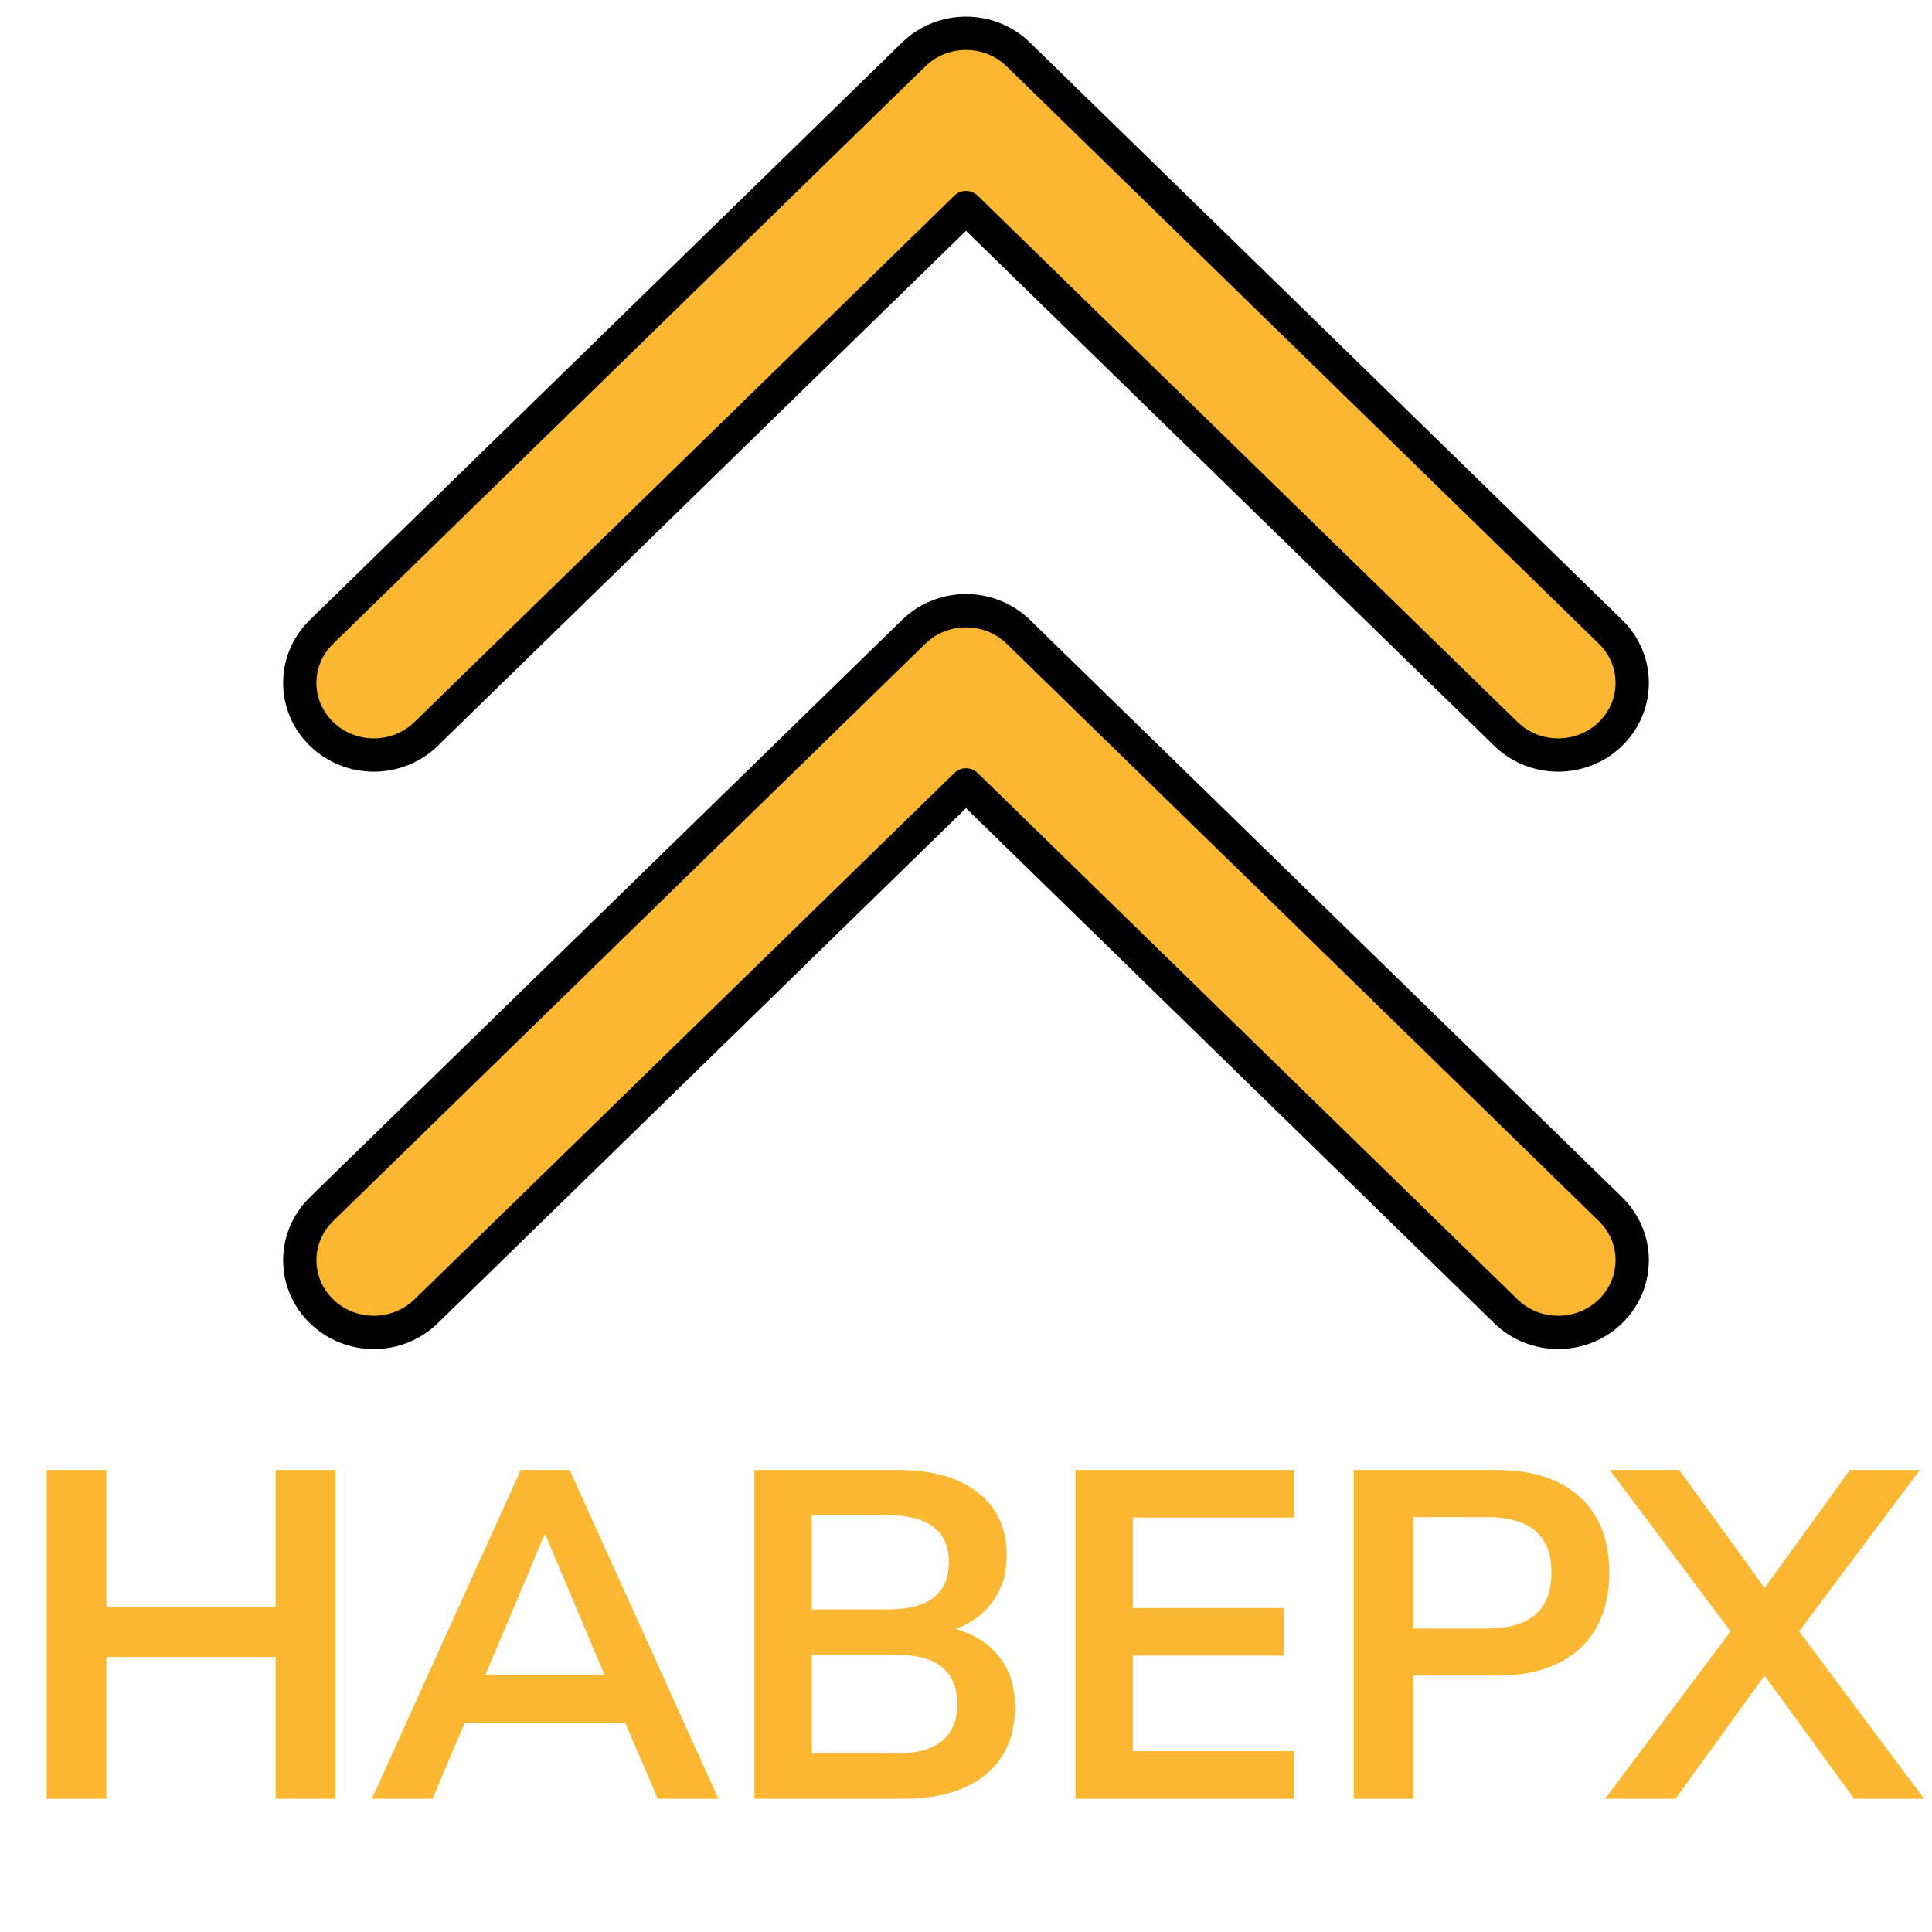
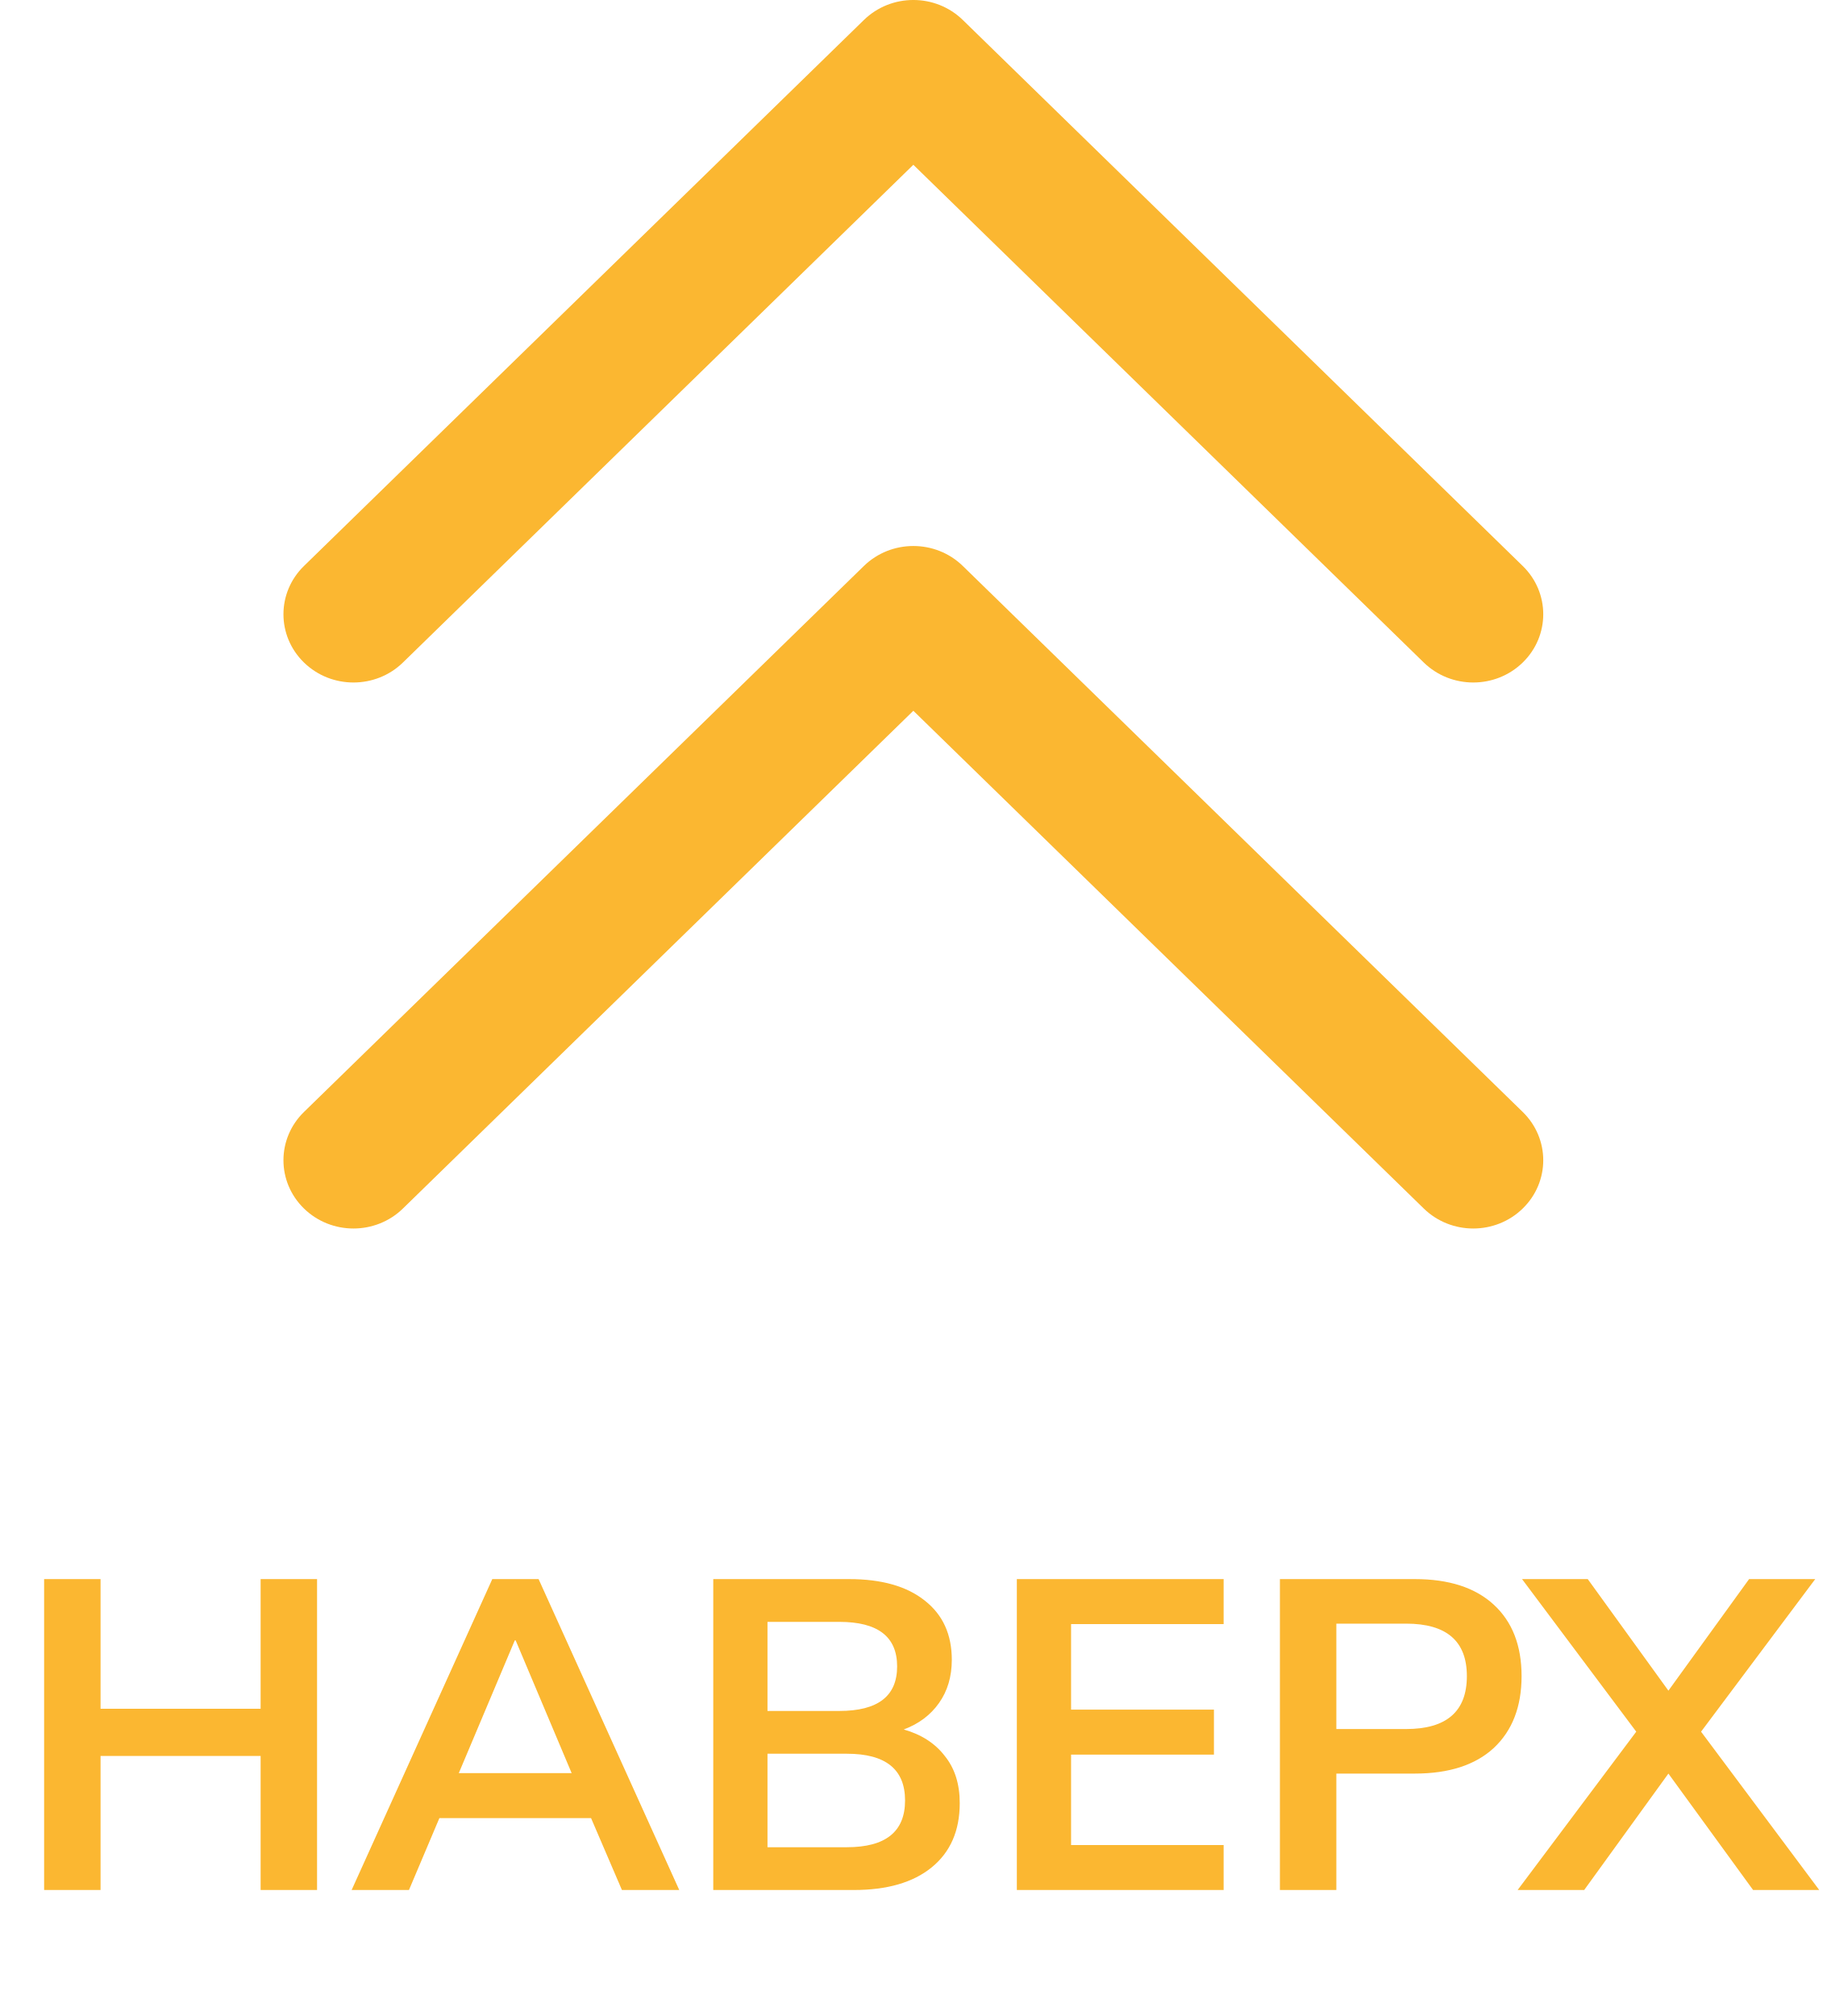
- <svg xmlns="http://www.w3.org/2000/svg" width="58" height="58" viewBox="0 0 58 58" fill="none">
-   <path d="M1.401 54V44.13H3.193V48.246H8.275V44.13H10.067V54H8.275V49.744H3.193V54H1.401ZM11.165 54L15.631 44.13H17.101L21.567 54H19.747L18.767 51.718H13.951L12.985 54H11.165ZM16.345 46.076L14.567 50.29H18.151L16.373 46.076H16.345ZM22.647 54V44.13H26.959C27.995 44.13 28.798 44.359 29.367 44.816C29.937 45.264 30.221 45.889 30.221 46.692C30.221 47.224 30.086 47.681 29.815 48.064C29.545 48.447 29.171 48.727 28.695 48.904C29.255 49.063 29.689 49.343 29.997 49.744C30.315 50.136 30.473 50.635 30.473 51.242C30.473 52.119 30.175 52.801 29.577 53.286C28.989 53.762 28.168 54 27.113 54H22.647ZM24.369 48.316H26.651C27.874 48.316 28.485 47.845 28.485 46.902C28.485 45.959 27.874 45.488 26.651 45.488H24.369V48.316ZM24.369 52.642H26.889C28.121 52.642 28.737 52.147 28.737 51.158C28.737 50.169 28.121 49.674 26.889 49.674H24.369V52.642ZM32.286 54V44.13H38.852V45.558H34.008V48.274H38.544V49.702H34.008V52.572H38.852V54H32.286ZM40.639 54V44.13H44.923C46.006 44.13 46.842 44.401 47.429 44.942C48.017 45.483 48.312 46.239 48.312 47.21C48.312 48.181 48.017 48.941 47.429 49.492C46.842 50.033 46.006 50.304 44.923 50.304H42.431V54H40.639ZM42.431 48.89H44.644C45.931 48.89 46.575 48.33 46.575 47.21C46.575 46.099 45.931 45.544 44.644 45.544H42.431V48.89ZM48.187 54L51.953 48.974L48.327 44.13H50.413L52.974 47.672L55.536 44.13H57.636L54.011 48.974L57.763 54H55.663L52.974 50.304L50.3 54H48.187Z" fill="#FBB731" />
-   <path fill-rule="evenodd" clip-rule="evenodd" d="M9.651 39.365C10.519 40.212 11.926 40.212 12.794 39.365L29 23.564L45.206 39.365C46.074 40.212 47.481 40.212 48.349 39.365C49.217 38.519 49.217 37.147 48.349 36.301L30.571 18.968C29.703 18.122 28.297 18.122 27.429 18.968L9.651 36.301C8.783 37.147 8.783 38.519 9.651 39.365ZM9.651 22.032C10.519 22.878 11.926 22.878 12.794 22.032L29 6.231L45.206 22.032C46.074 22.878 47.481 22.878 48.349 22.032C49.217 21.186 49.217 19.814 48.349 18.968L30.571 1.635C29.703 0.788 28.297 0.788 27.429 1.635L9.651 18.968C8.783 19.814 8.783 21.186 9.651 22.032Z" fill="#FBB731" stroke="black" stroke-linecap="round" stroke-linejoin="round" />
+ <svg xmlns="http://www.w3.org/2000/svg" width="58" height="64" viewBox="0 0 58 64" fill="none">
+   <path d="M1.401 60V50.13H3.193V54.246H8.275V50.13H10.067V60H8.275V55.744H3.193V60H1.401ZM11.165 60L15.631 50.13H17.101L21.567 60H19.747L18.767 57.718H13.951L12.985 60H11.165ZM16.345 52.076L14.567 56.29H18.151L16.373 52.076H16.345ZM22.647 60V50.13H26.959C27.995 50.13 28.798 50.359 29.367 50.816C29.937 51.264 30.221 51.889 30.221 52.692C30.221 53.224 30.086 53.681 29.815 54.064C29.545 54.447 29.171 54.727 28.695 54.904C29.255 55.063 29.689 55.343 29.997 55.744C30.315 56.136 30.473 56.635 30.473 57.242C30.473 58.119 30.175 58.801 29.577 59.286C28.989 59.762 28.168 60 27.113 60H22.647ZM24.369 54.316H26.651C27.874 54.316 28.485 53.845 28.485 52.902C28.485 51.959 27.874 51.488 26.651 51.488H24.369V54.316ZM24.369 58.642H26.889C28.121 58.642 28.737 58.147 28.737 57.158C28.737 56.169 28.121 55.674 26.889 55.674H24.369V58.642ZM32.286 60V50.13H38.852V51.558H34.008V54.274H38.544V55.702H34.008V58.572H38.852V60H32.286ZM40.639 60V50.13H44.923C46.006 50.13 46.842 50.401 47.429 50.942C48.017 51.483 48.312 52.239 48.312 53.21C48.312 54.181 48.017 54.941 47.429 55.492C46.842 56.033 46.006 56.304 44.923 56.304H42.431V60H40.639ZM42.431 54.89H44.644C45.931 54.89 46.575 54.33 46.575 53.21C46.575 52.099 45.931 51.544 44.644 51.544H42.431V54.89ZM48.187 60L51.953 54.974L48.327 50.13H50.413L52.974 53.672L55.536 50.13H57.636L54.011 54.974L57.763 60H55.663L52.974 56.304L50.3 60H48.187Z" fill="#FBB731" />
+   <path fill-rule="evenodd" clip-rule="evenodd" d="M9.651 38.365C10.519 39.212 11.926 39.212 12.794 38.365L29 22.564L45.206 38.365C46.074 39.212 47.481 39.212 48.349 38.365C49.217 37.519 49.217 36.147 48.349 35.301L30.571 17.968C29.703 17.122 28.297 17.122 27.429 17.968L9.651 35.301C8.783 36.147 8.783 37.519 9.651 38.365ZM9.651 21.032C10.519 21.878 11.926 21.878 12.794 21.032L29 5.231L45.206 21.032C46.074 21.878 47.481 21.878 48.349 21.032C49.217 20.186 49.217 18.814 48.349 17.968L30.571 0.635C29.703 -0.212 28.297 -0.212 27.429 0.635L9.651 17.968C8.783 18.814 8.783 20.186 9.651 21.032Z" fill="#FBB731" />
</svg>
